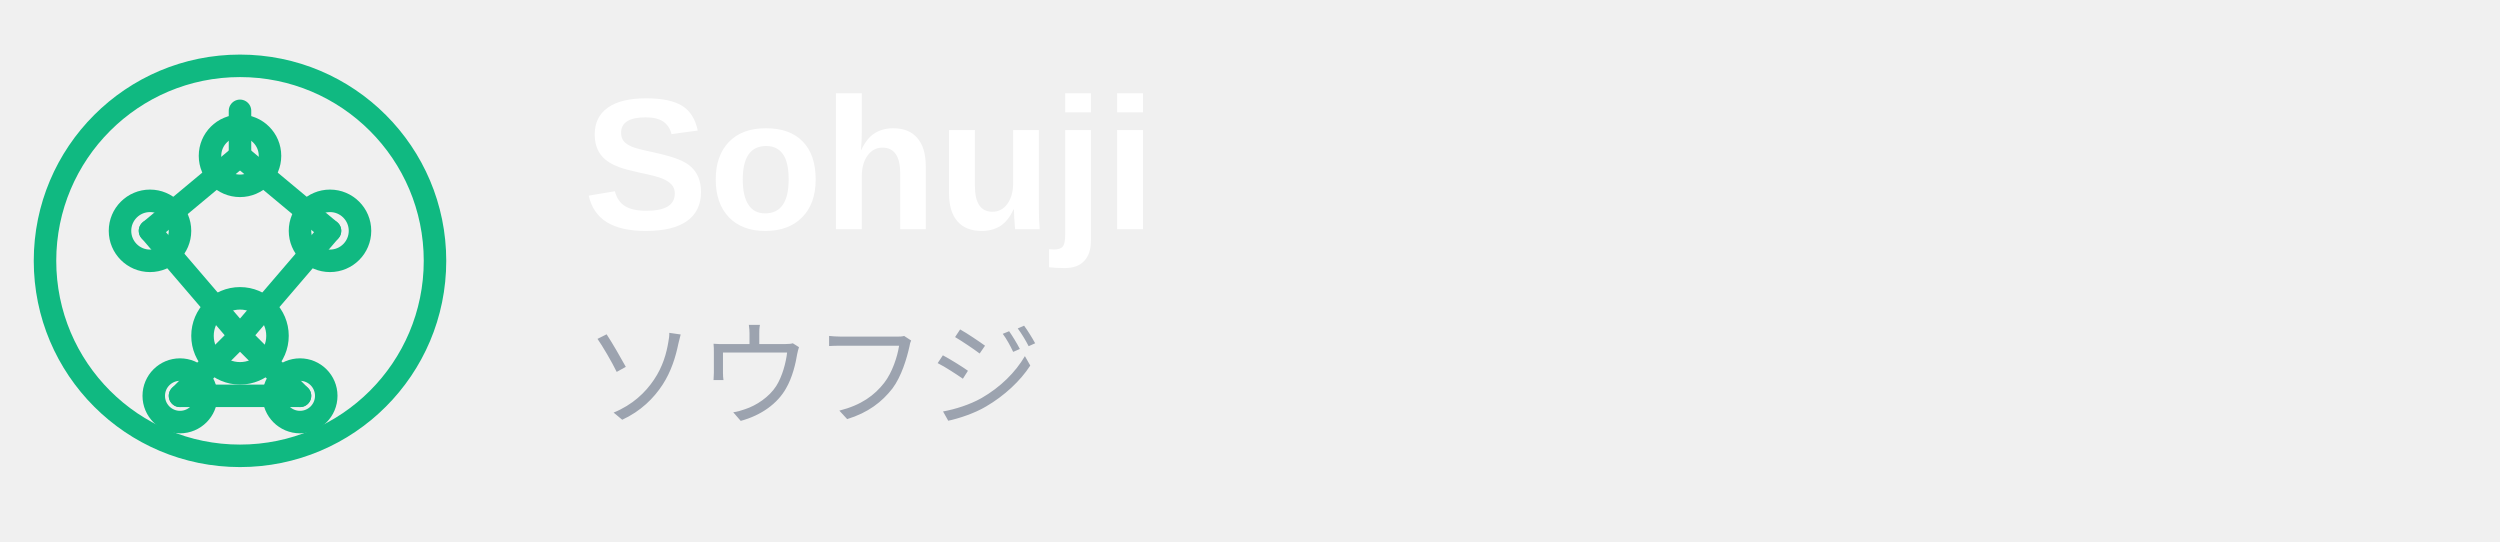
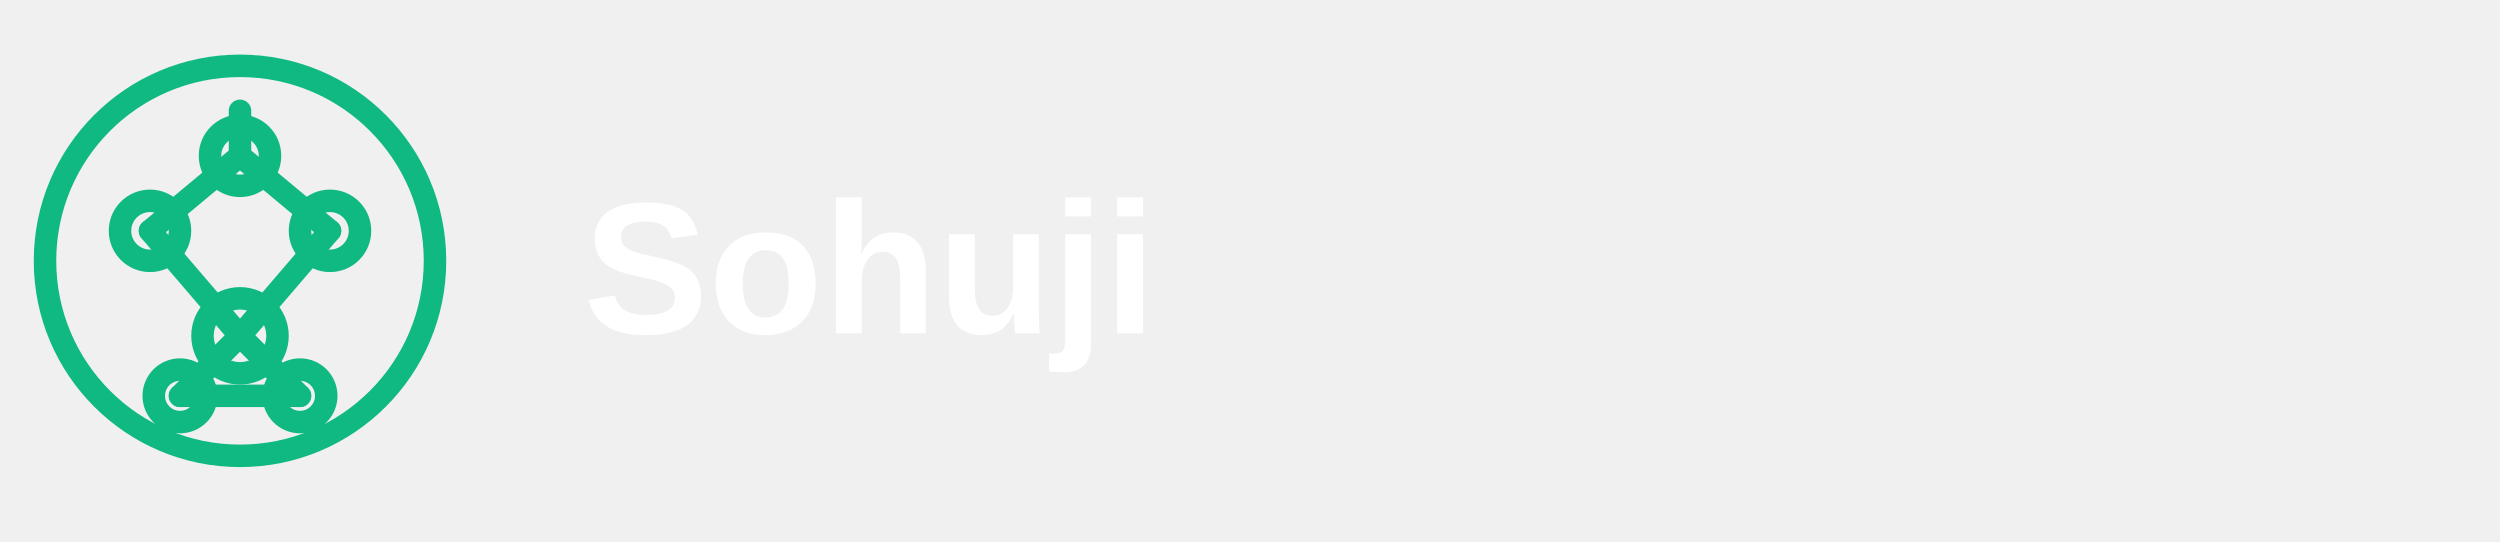
- <svg xmlns="http://www.w3.org/2000/svg" width="240" height="52" viewBox="0 0 240 52" fill="none" aria-label="Sohuji (ソウフジ)">
+ <svg xmlns="http://www.w3.org/2000/svg" width="240" height="52" viewBox="0 0 240 52" fill="none" aria-label="Sohuji">
  <g transform="translate(0 2) scale(0.72)">
    <circle cx="32" cy="32" r="26" stroke="#10b981" stroke-width="3" />
    <path d="M32 12L32 18" stroke="#10b981" stroke-width="3" stroke-linecap="round" />
    <circle cx="32" cy="18" r="4" fill="none" stroke="#10b981" stroke-width="3" />
    <circle cx="20" cy="28" r="4" fill="none" stroke="#10b981" stroke-width="3" />
    <circle cx="44" cy="28" r="4" fill="none" stroke="#10b981" stroke-width="3" />
    <circle cx="32" cy="42" r="5" fill="none" stroke="#10b981" stroke-width="3" />
    <circle cx="24" cy="50" r="3.5" fill="none" stroke="#10b981" stroke-width="3" />
    <circle cx="40" cy="50" r="3.5" fill="none" stroke="#10b981" stroke-width="3" />
    <path d="M32 18L20 28" stroke="#10b981" stroke-width="3" stroke-linecap="round" />
    <path d="M32 18L44 28" stroke="#10b981" stroke-width="3" stroke-linecap="round" />
    <path d="M20 28L32 42" stroke="#10b981" stroke-width="3" stroke-linecap="round" />
    <path d="M44 28L32 42" stroke="#10b981" stroke-width="3" stroke-linecap="round" />
    <path d="M32 42L24 50" stroke="#10b981" stroke-width="3" stroke-linecap="round" />
    <path d="M32 42L40 50" stroke="#10b981" stroke-width="3" stroke-linecap="round" />
    <path d="M24 50L40 50" stroke="#10b981" stroke-width="3" stroke-linecap="round" />
  </g>
-   <text x="56" y="22" fill="white" font-family="Arial, Helvetica, sans-serif" font-size="18" font-weight="600">Sohuji</text>
-   <text x="56" y="40" fill="#9CA3AF" font-family="Arial, Helvetica, sans-serif" font-size="11">ソウフジ</text>
+   <text x="56" y="32" fill="white" font-family="Arial, Helvetica, sans-serif" font-size="18" font-weight="600">Sohuji</text>
</svg>
